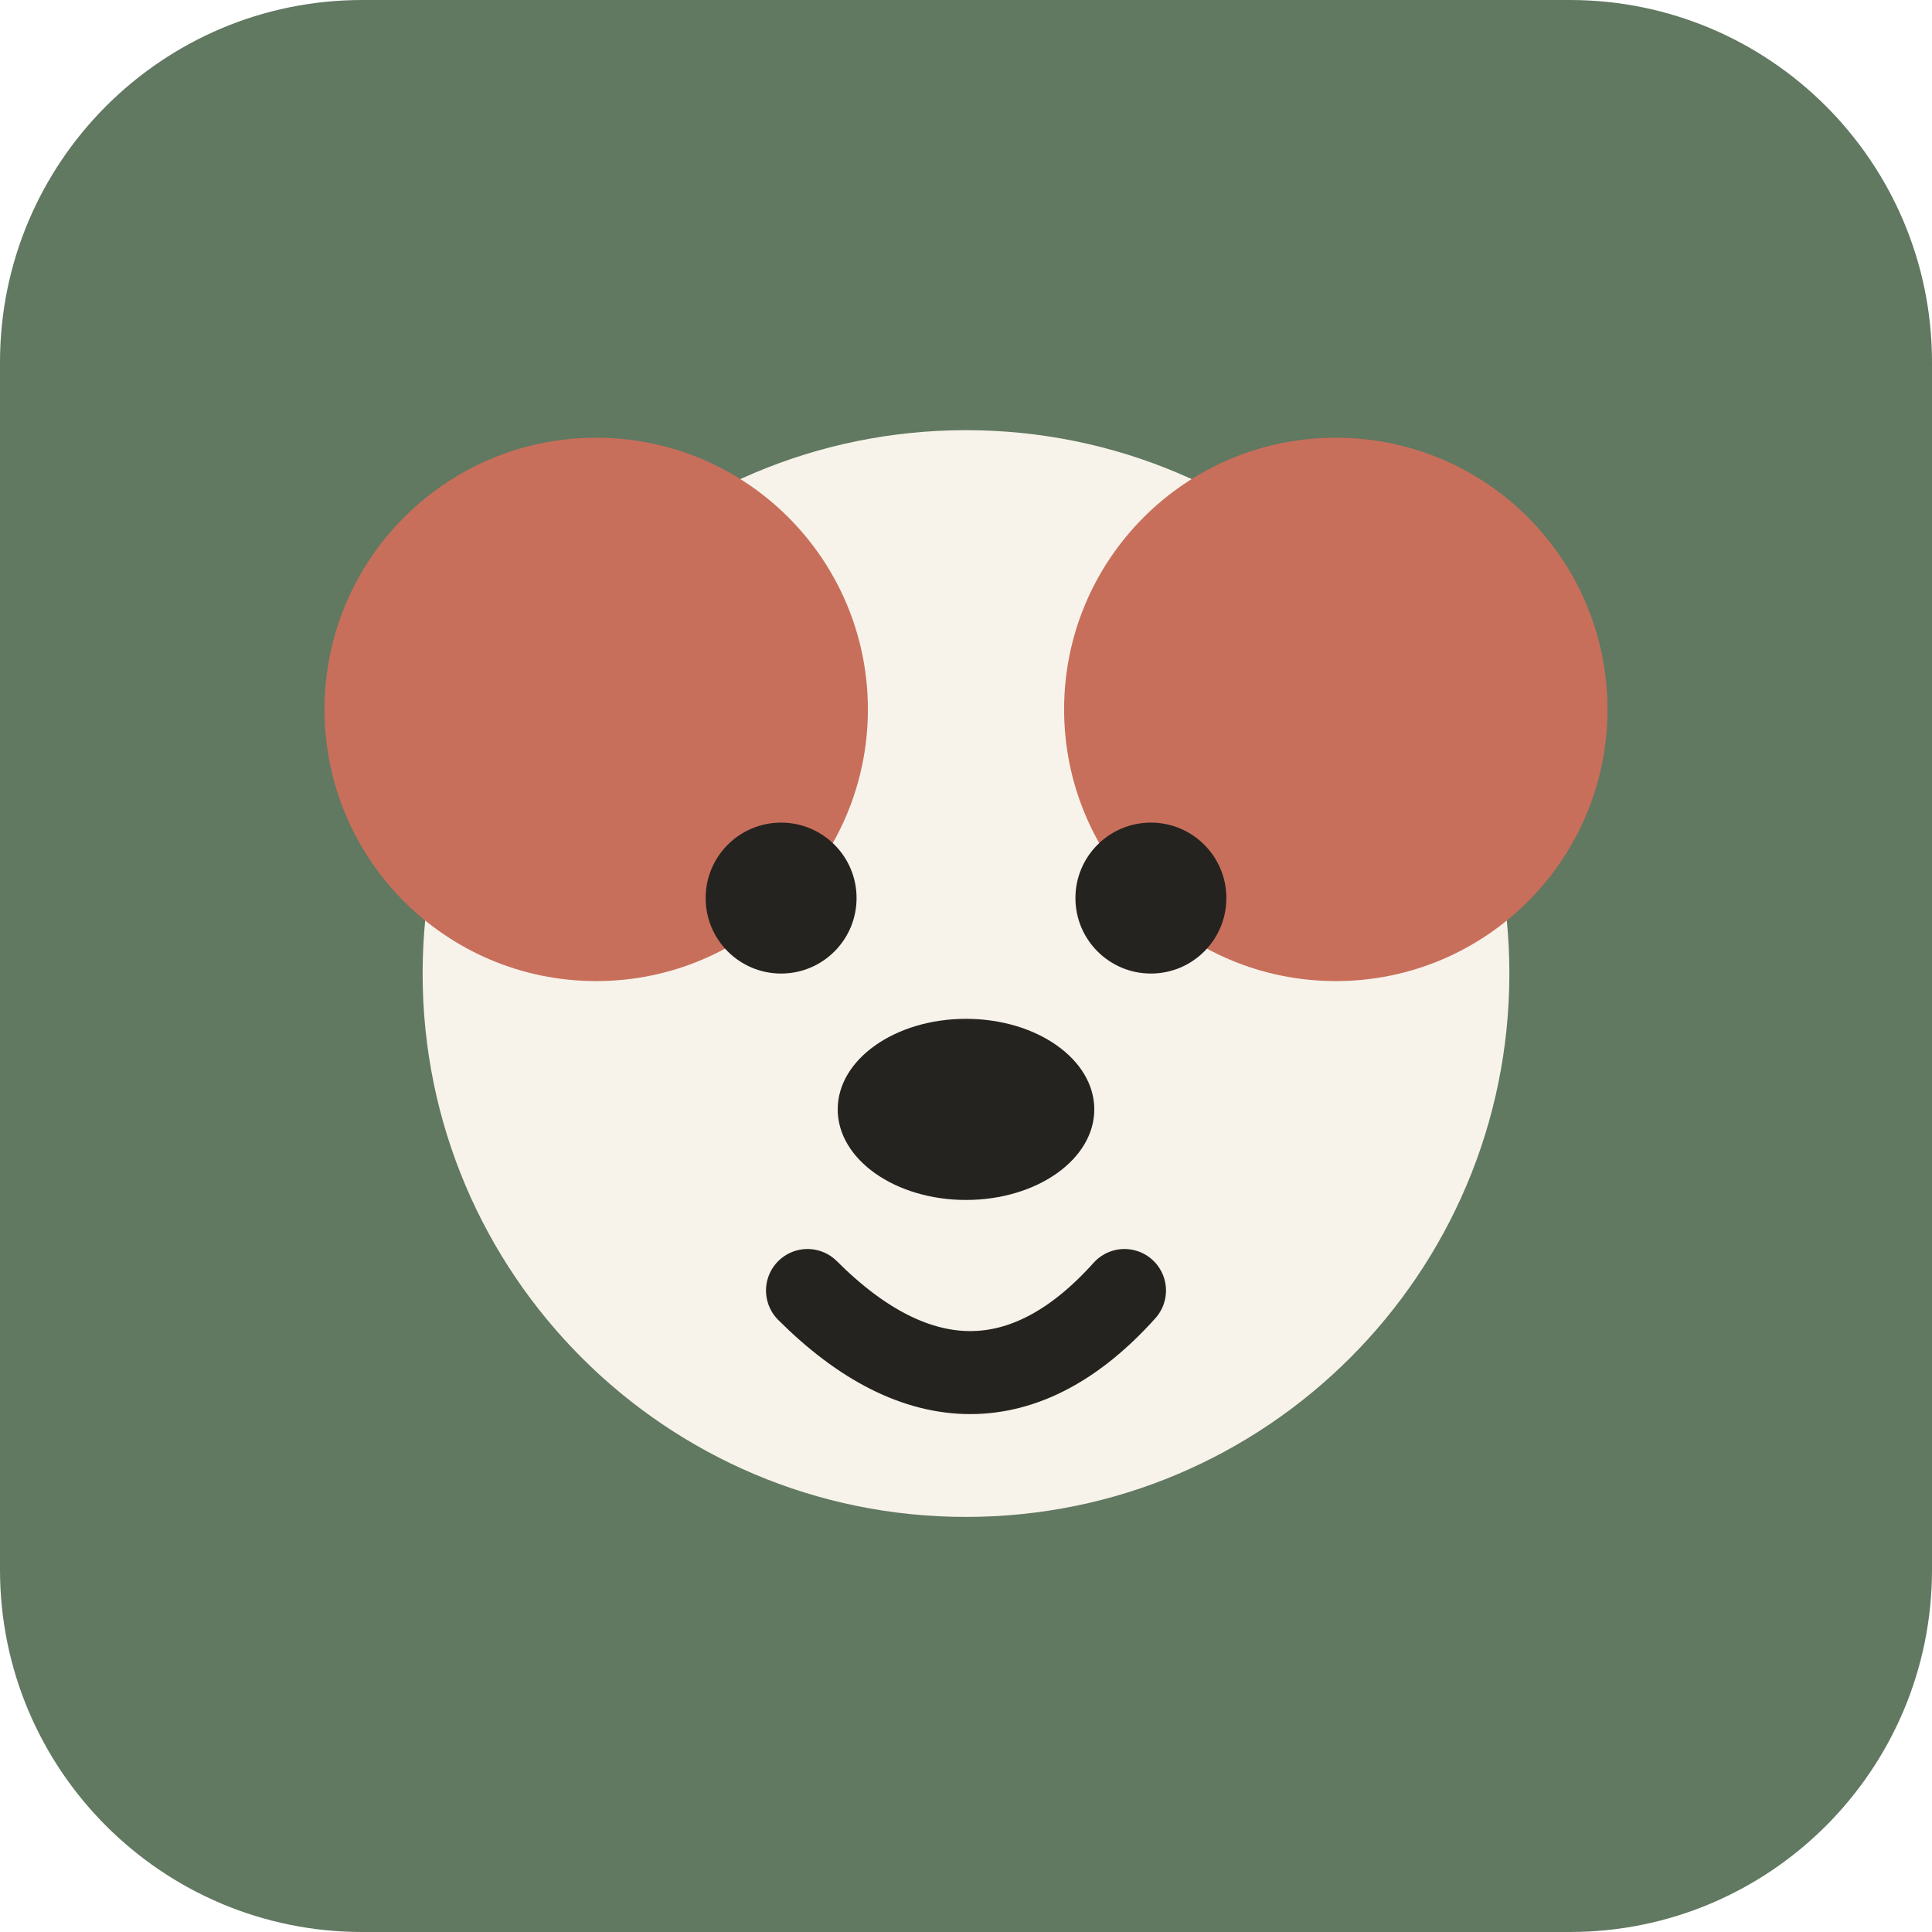
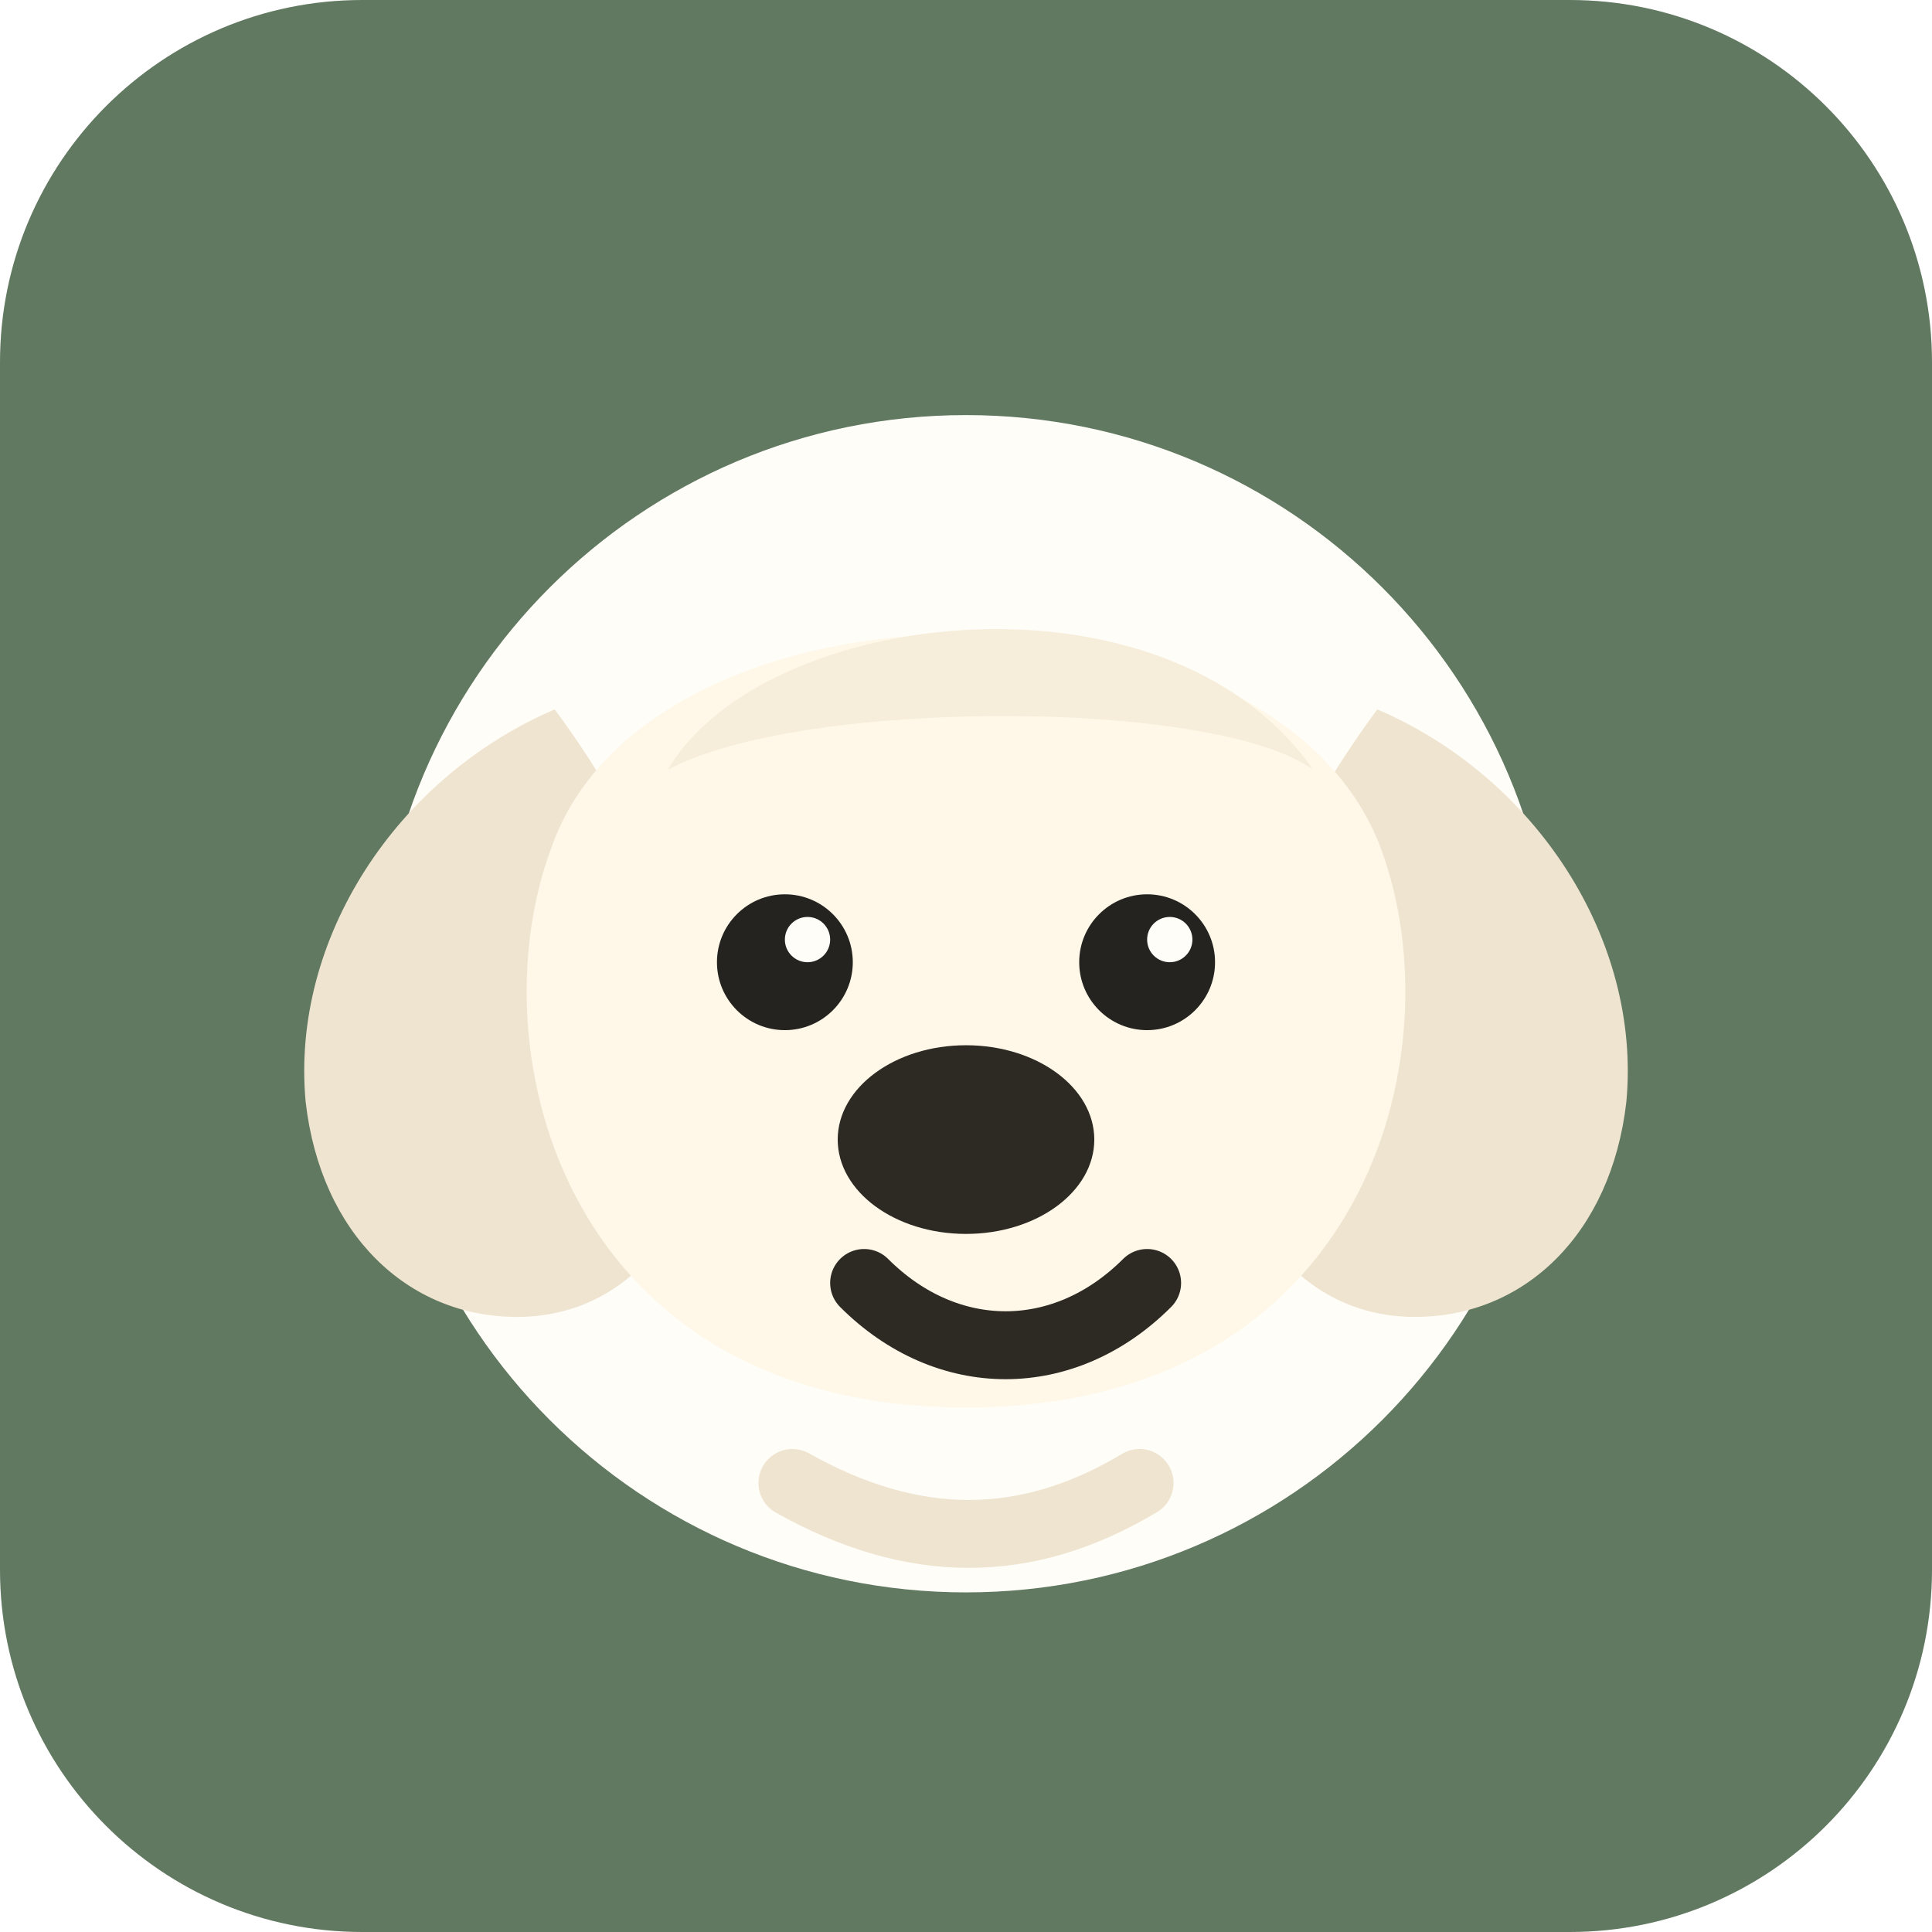
<svg xmlns="http://www.w3.org/2000/svg" viewBox="0 0 512 512">
  <rect width="512" height="512" rx="96" fill="#617861" />
-   <circle cx="256" cy="258" r="144" fill="#f7f3ea" />
-   <circle cx="158" cy="188" r="72" fill="#c86f5c" />
-   <circle cx="354" cy="188" r="72" fill="#c86f5c" />
-   <circle cx="207" cy="238" r="20" fill="#25231f" />
-   <circle cx="305" cy="238" r="20" fill="#25231f" />
-   <ellipse cx="256" cy="294" rx="34" ry="24" fill="#25231f" />
-   <path d="M214 342c29 29 58 29 84 0" fill="none" stroke="#25231f" stroke-width="22" stroke-linecap="round" />
+   <circle cx="256" cy="266" r="156" fill="#fffdf8" />
+   <path d="M147 188c-42 18-70 61-66 104 4 35 27 57 56 57 33 0 53-31 50-67-2-28-17-63-40-94Z" fill="#efe4d0" />
+   <path d="M365 188c42 18 70 61 66 104-4 35-27 57-56 57-33 0-53-31-50-67 2-28 17-63 40-94Z" fill="#efe4d0" />
+   <path d="M146 225c26-76 192-76 220 0 20 54-4 148-110 148S126 279 146 225Z" fill="#fff8e9" />
+   <path d="M177 204c25-43 132-56 171 0-26-19-136-19-171 0Z" fill="#f6edda" />
+   <circle cx="208" cy="255" r="18" fill="#25231f" />
+   <circle cx="304" cy="255" r="18" fill="#25231f" />
+   <circle cx="214" cy="249" r="6" fill="#fffdf8" />
+   <circle cx="310" cy="249" r="6" fill="#fffdf8" />
+   <ellipse cx="256" cy="302" rx="34" ry="25" fill="#2d2923" />
+   <path d="M229 340c22 22 53 22 75 0" fill="none" stroke="#2d2923" stroke-width="18" stroke-linecap="round" />
+   <path d="M210 393c32 18 62 18 92 0" fill="none" stroke="#efe4d0" stroke-width="18" stroke-linecap="round" />
</svg>
